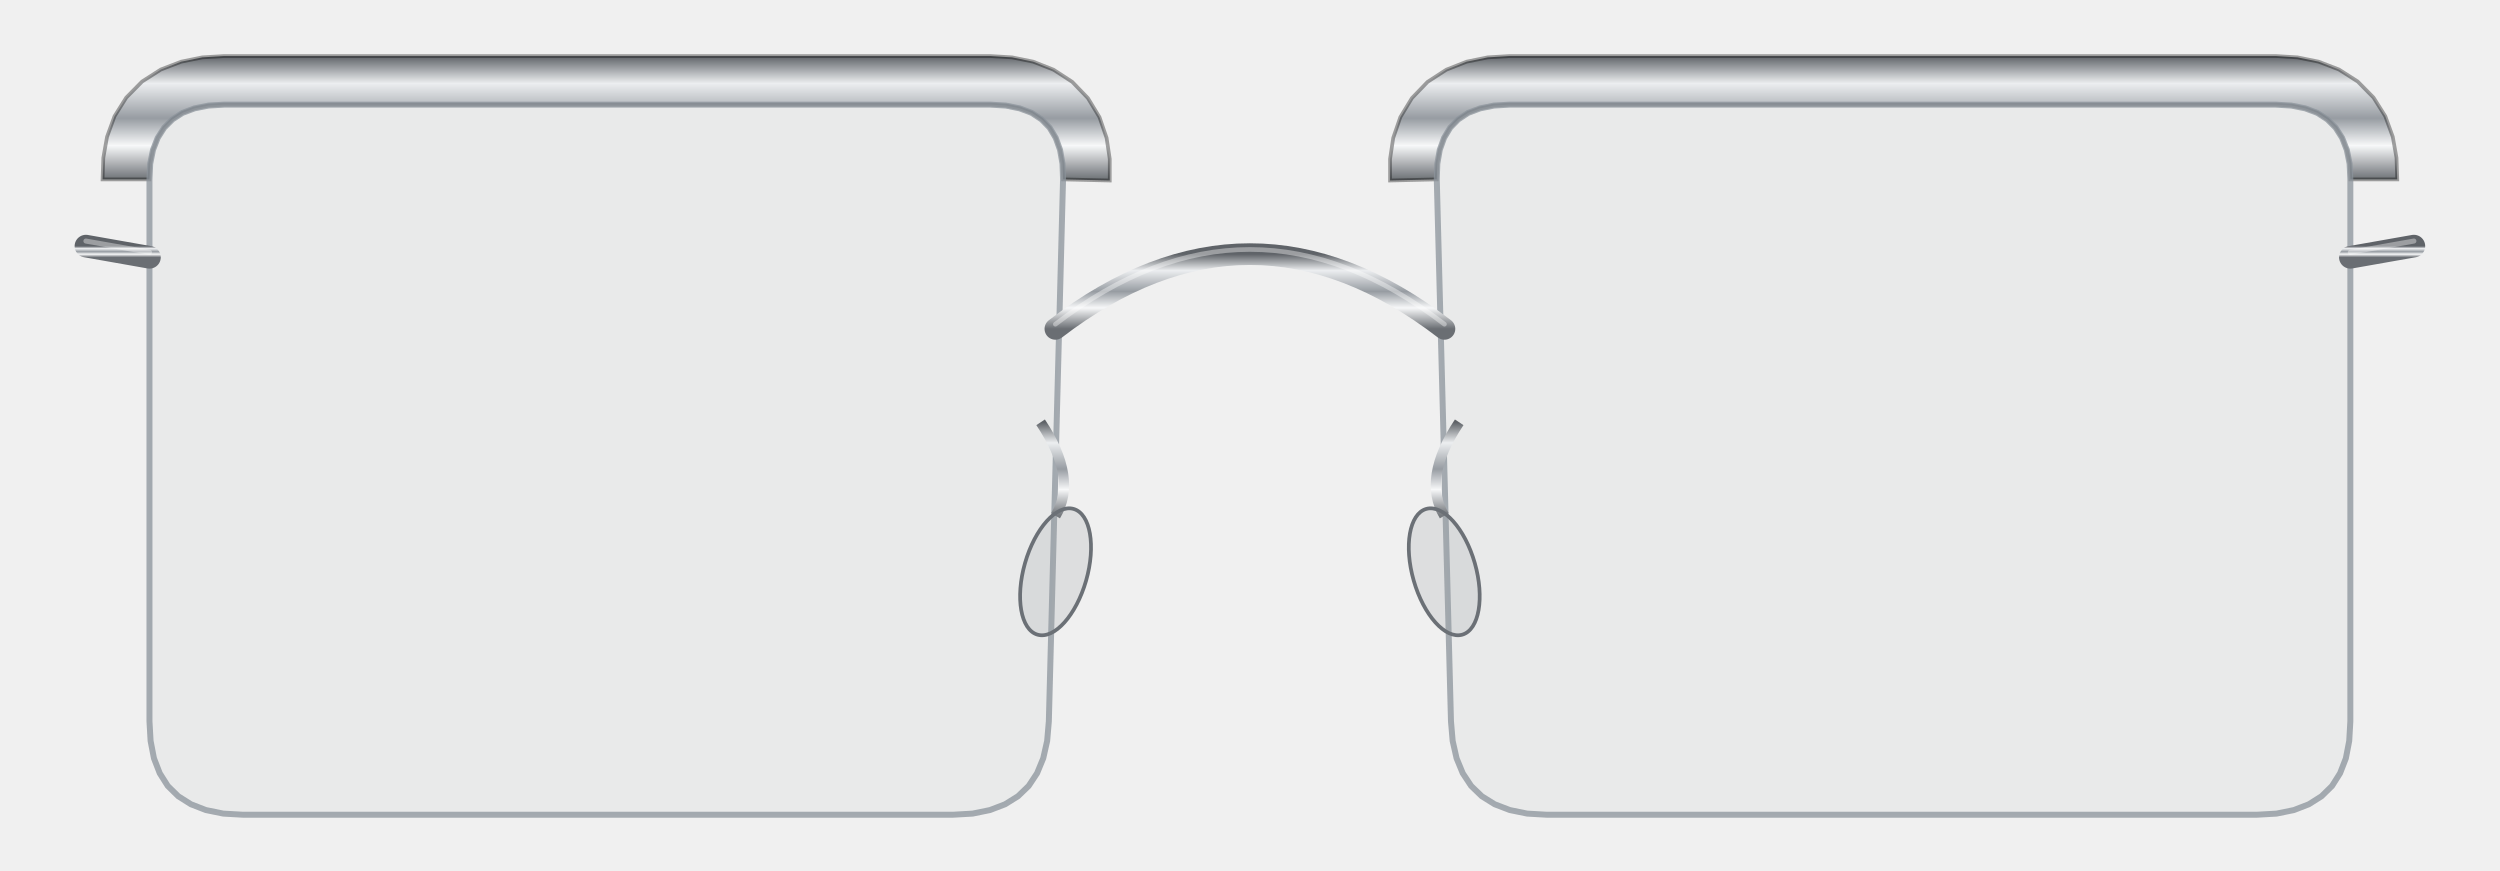
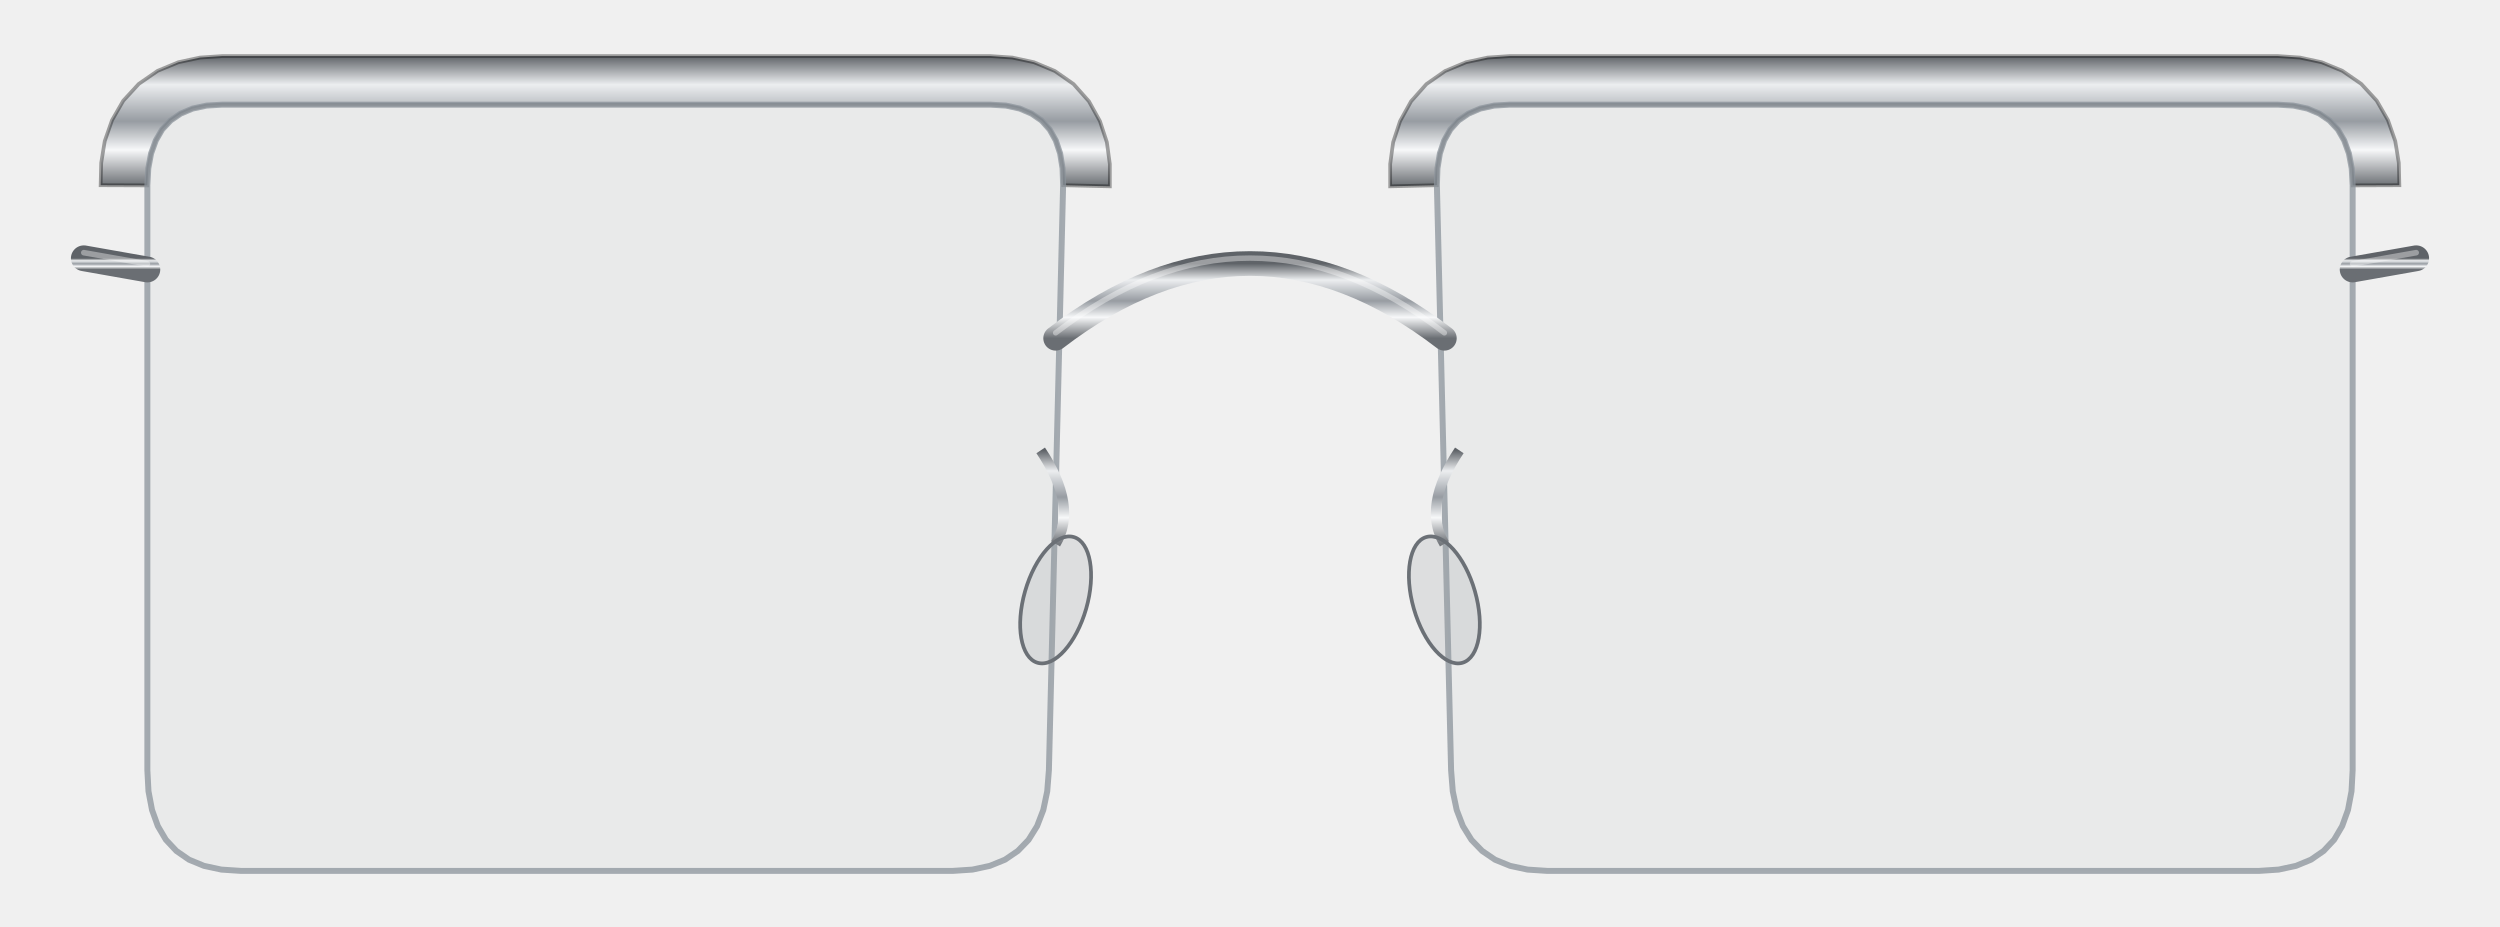
- <svg xmlns="http://www.w3.org/2000/svg" viewBox="-66.69 -24.60 133.39 46.60" width="534" height="186">
+ <svg xmlns="http://www.w3.org/2000/svg" viewBox="-66.80 -26.10 133.60 49.60" width="534" height="198">
  <defs>
    <linearGradient id="f44met" x1="0" y1="0" x2="0" y2="1">
      <stop offset="0" stop-color="#5f6368" />
      <stop offset=".22" stop-color="#eceef0" />
      <stop offset=".5" stop-color="#979ca2" />
      <stop offset=".72" stop-color="#f7f8f9" />
      <stop offset="1" stop-color="#6a6e73" />
    </linearGradient>
    <radialGradient id="f44riv" cx=".35" cy=".35" r=".7">
      <stop offset="0" stop-color="#fbfbfb" />
      <stop offset=".45" stop-color="#b9bcc0" />
      <stop offset="1" stop-color="#55585c" />
    </radialGradient>
-     <linearGradient id="f44hl" gradientUnits="userSpaceOnUse" x1="0" y1="-28.00" x2="0" y2="28.00">
+     <linearGradient id="f44hl" gradientUnits="userSpaceOnUse" x1="0" y1="-29.50" x2="0" y2="29.50">
      <stop offset="0" stop-color="#fff" stop-opacity=".34" />
      <stop offset=".16" stop-color="#fff" stop-opacity=".12" />
      <stop offset=".45" stop-color="#fff" stop-opacity="0" />
      <stop offset=".8" stop-color="#000" stop-opacity=".06" />
      <stop offset="1" stop-color="#000" stop-opacity=".22" />
    </linearGradient>
  </defs>
-   <path d="M13.89 -19.00L13.06 -18.95L12.32 -18.80L11.68 -18.56L11.15 -18.21L10.72 -17.77L10.39 -17.22L10.16 -16.58L10.03 -15.84L10.00 -15.00L10.76 14.00L10.85 15.05L11.06 15.98L11.39 16.78L11.84 17.46L12.41 18.01L13.10 18.44L13.91 18.75L14.84 18.94L15.89 19.00L53.89 19.00L54.94 18.94L55.87 18.75L56.67 18.44L57.35 18.01L57.91 17.46L58.34 16.78L58.65 15.98L58.83 15.05L58.89 14.00L58.89 -15.00L58.85 -15.84L58.70 -16.58L58.45 -17.22L58.10 -17.77L57.66 -18.21L57.12 -18.56L56.48 -18.80L55.73 -18.95L54.89 -19.00ZM-54.89 -19.00L-55.73 -18.95L-56.48 -18.80L-57.12 -18.56L-57.66 -18.21L-58.10 -17.77L-58.45 -17.22L-58.70 -16.58L-58.85 -15.84L-58.89 -15.00L-58.89 14.00L-58.83 15.05L-58.65 15.98L-58.34 16.78L-57.91 17.46L-57.35 18.01L-56.67 18.44L-55.87 18.75L-54.94 18.94L-53.89 19.00L-15.89 19.00L-14.84 18.94L-13.91 18.75L-13.10 18.44L-12.41 18.01L-11.84 17.46L-11.39 16.78L-11.06 15.98L-10.85 15.05L-10.76 14.00L-10.00 -15.00L-10.03 -15.84L-10.16 -16.58L-10.39 -17.22L-10.72 -17.77L-11.15 -18.21L-11.68 -18.56L-12.32 -18.80L-13.06 -18.95L-13.89 -19.00Z" fill="#5b6670" fill-opacity=".05" />
-   <path d="M61.40 -15.00L61.36 -16.15L61.16 -17.28L60.76 -18.38L60.13 -19.38L59.28 -20.24L58.28 -20.88L57.19 -21.30L56.06 -21.53L54.90 -21.60L13.89 -21.60L12.73 -21.53L11.60 -21.30L10.51 -20.87L9.51 -20.22L8.67 -19.35L8.05 -18.33L7.67 -17.22L7.50 -16.09L7.50 -14.94L10.00 -15.00L10.03 -15.84L10.16 -16.58L10.39 -17.22L10.72 -17.77L11.15 -18.21L11.68 -18.56L12.32 -18.80L13.06 -18.95L13.89 -19.00L54.89 -19.00L55.73 -18.95L56.48 -18.80L57.12 -18.56L57.66 -18.21L58.10 -17.77L58.45 -17.22L58.70 -16.58L58.85 -15.84L58.89 -15.00Z" fill="url(#f44met)" stroke="#000" stroke-opacity=".35" stroke-width=".2" />
-   <path d="M13.89 -19.00L13.06 -18.95L12.32 -18.80L11.68 -18.56L11.15 -18.21L10.72 -17.77L10.39 -17.22L10.16 -16.58L10.03 -15.84L10.00 -15.00L10.76 14.00L10.85 15.05L11.06 15.98L11.39 16.78L11.84 17.46L12.41 18.01L13.10 18.44L13.91 18.75L14.84 18.94L15.89 19.00L53.89 19.00L54.94 18.94L55.87 18.75L56.67 18.44L57.35 18.01L57.91 17.46L58.34 16.78L58.65 15.98L58.83 15.05L58.89 14.00L58.89 -15.00L58.85 -15.84L58.70 -16.58L58.45 -17.22L58.10 -17.77L57.66 -18.21L57.12 -18.56L56.48 -18.80L55.73 -18.95L54.89 -19.00Z" fill="none" stroke="#8b939b" stroke-opacity=".75" stroke-width=".32" />
-   <path d="M58.89 -10.83L62.29 -11.43" fill="none" stroke="url(#f44met)" stroke-width="1.21" stroke-linecap="round" stroke-linejoin="round" />
-   <path d="M58.89 -10.83L62.29 -11.43" fill="none" stroke="#fff" stroke-opacity=".38" stroke-width="0.27" stroke-linecap="round" transform="translate(0 -0.27)" />
+   <path d="M13.90 -20.50L13.06 -20.45L12.32 -20.29L11.69 -20.02L11.15 -19.65L10.72 -19.17L10.39 -18.58L10.16 -17.89L10.03 -17.09L10.00 -16.19L10.76 15.11L10.85 16.24L11.06 17.24L11.39 18.10L11.85 18.84L12.42 19.43L13.11 19.90L13.92 20.23L14.85 20.43L15.91 20.50L53.99 20.50L55.04 20.43L55.97 20.23L56.77 19.90L57.45 19.43L58.01 18.83L58.44 18.10L58.75 17.24L58.94 16.24L59.00 15.11L59.00 -16.18L58.95 -17.09L58.80 -17.89L58.55 -18.58L58.21 -19.17L57.76 -19.65L57.22 -20.02L56.58 -20.29L55.83 -20.45L54.99 -20.50ZM-54.99 -20.50L-55.83 -20.45L-56.58 -20.29L-57.22 -20.02L-57.76 -19.65L-58.21 -19.17L-58.55 -18.58L-58.80 -17.89L-58.95 -17.09L-59.00 -16.18L-59.00 15.11L-58.94 16.24L-58.75 17.24L-58.44 18.10L-58.01 18.83L-57.45 19.43L-56.77 19.90L-55.97 20.23L-55.04 20.43L-53.99 20.50L-15.91 20.50L-14.85 20.43L-13.92 20.23L-13.11 19.90L-12.42 19.43L-11.85 18.84L-11.39 18.10L-11.06 17.24L-10.85 16.24L-10.76 15.11L-10.00 -16.19L-10.03 -17.09L-10.16 -17.89L-10.39 -18.58L-10.72 -19.17L-11.15 -19.65L-11.69 -20.02L-12.32 -20.29L-13.06 -20.45L-13.90 -20.50Z" fill="#5b6670" fill-opacity=".05" />
+   <path d="M61.50 -16.19L61.47 -17.38L61.28 -18.55L60.89 -19.67L60.29 -20.71L59.46 -21.61L58.45 -22.31L57.34 -22.77L56.18 -23.02L54.99 -23.10L13.90 -23.10L12.72 -23.02L11.56 -22.77L10.44 -22.30L9.44 -21.60L8.62 -20.68L8.03 -19.62L7.66 -18.49L7.50 -17.32L7.50 -16.13L10.00 -16.19L10.03 -17.09L10.16 -17.89L10.39 -18.58L10.72 -19.17L11.15 -19.65L11.69 -20.02L12.32 -20.29L13.06 -20.45L13.90 -20.50L54.99 -20.50L55.83 -20.45L56.58 -20.29L57.22 -20.02L57.76 -19.65L58.21 -19.17L58.55 -18.58L58.80 -17.89L58.95 -17.09L59.00 -16.18Z" fill="url(#f44met)" stroke="#000" stroke-opacity=".35" stroke-width=".2" />
+   <path d="M13.90 -20.50L13.06 -20.45L12.32 -20.29L11.69 -20.02L11.15 -19.65L10.72 -19.17L10.39 -18.58L10.16 -17.89L10.03 -17.09L10.00 -16.19L10.76 15.11L10.85 16.24L11.06 17.24L11.39 18.10L11.85 18.84L12.42 19.43L13.11 19.90L13.92 20.23L14.85 20.43L15.91 20.50L53.99 20.50L55.04 20.43L55.97 20.23L56.77 19.90L57.45 19.43L58.01 18.83L58.44 18.10L58.75 17.24L58.94 16.24L59.00 15.11L59.00 -16.18L58.95 -17.09L58.80 -17.89L58.55 -18.58L58.21 -19.17L57.76 -19.65L57.22 -20.02L56.58 -20.29L55.83 -20.45L54.99 -20.50Z" fill="none" stroke="#8b939b" stroke-opacity=".75" stroke-width=".32" />
+   <path d="M59.00 -11.68L62.40 -12.28" fill="none" stroke="url(#f44met)" stroke-width="1.38" stroke-linecap="round" stroke-linejoin="round" />
+   <path d="M59.00 -11.68L62.40 -12.28" fill="none" stroke="#fff" stroke-opacity=".38" stroke-width="0.30" stroke-linecap="round" transform="translate(0 -0.30)" />
  <path d="M11.20 -2.00Q9.20 1.00 10.40 3.00" fill="none" stroke="url(#f44met)" stroke-width="0.55" />
  <ellipse cx="10.40" cy="6.00" rx="1.70" ry="3.50" transform="rotate(-16 10.40 6.00)" fill="#9aa0a6" fill-opacity=".22" stroke="#6b7076" stroke-width=".2" />
-   <path d="M-7.50 -14.94L-7.50 -16.09L-7.67 -17.22L-8.05 -18.33L-8.67 -19.35L-9.51 -20.22L-10.51 -20.87L-11.60 -21.30L-12.73 -21.53L-13.89 -21.60L-54.90 -21.60L-56.06 -21.53L-57.19 -21.30L-58.28 -20.88L-59.28 -20.24L-60.13 -19.38L-60.76 -18.38L-61.16 -17.28L-61.36 -16.15L-61.40 -15.00L-58.89 -15.00L-58.85 -15.84L-58.70 -16.58L-58.45 -17.22L-58.10 -17.77L-57.66 -18.21L-57.12 -18.56L-56.48 -18.80L-55.73 -18.95L-54.89 -19.00L-13.89 -19.00L-13.06 -18.95L-12.32 -18.80L-11.68 -18.56L-11.15 -18.21L-10.72 -17.77L-10.39 -17.22L-10.16 -16.58L-10.03 -15.84L-10.00 -15.00Z" fill="url(#f44met)" stroke="#000" stroke-opacity=".35" stroke-width=".2" />
-   <path d="M-54.89 -19.00L-55.73 -18.95L-56.48 -18.80L-57.12 -18.56L-57.66 -18.21L-58.10 -17.77L-58.45 -17.22L-58.70 -16.58L-58.85 -15.84L-58.89 -15.00L-58.89 14.00L-58.83 15.05L-58.65 15.98L-58.34 16.78L-57.91 17.46L-57.35 18.01L-56.67 18.44L-55.87 18.75L-54.94 18.94L-53.89 19.00L-15.89 19.00L-14.84 18.94L-13.91 18.75L-13.10 18.44L-12.41 18.01L-11.84 17.46L-11.39 16.78L-11.06 15.98L-10.85 15.05L-10.76 14.00L-10.00 -15.00L-10.03 -15.84L-10.16 -16.58L-10.39 -17.22L-10.72 -17.77L-11.15 -18.21L-11.68 -18.56L-12.32 -18.80L-13.06 -18.95L-13.89 -19.00Z" fill="none" stroke="#8b939b" stroke-opacity=".75" stroke-width=".32" />
-   <path d="M-58.89 -10.83L-62.29 -11.43" fill="none" stroke="url(#f44met)" stroke-width="1.21" stroke-linecap="round" stroke-linejoin="round" />
-   <path d="M-58.89 -10.83L-62.29 -11.43" fill="none" stroke="#fff" stroke-opacity=".38" stroke-width="0.27" stroke-linecap="round" transform="translate(0 -0.27)" />
+   <path d="M-7.50 -16.13L-7.50 -17.32L-7.66 -18.49L-8.03 -19.62L-8.62 -20.68L-9.44 -21.60L-10.44 -22.30L-11.56 -22.77L-12.72 -23.02L-13.90 -23.10L-54.99 -23.10L-56.18 -23.02L-57.34 -22.77L-58.45 -22.31L-59.46 -21.61L-60.29 -20.71L-60.89 -19.67L-61.28 -18.55L-61.47 -17.38L-61.50 -16.19L-59.00 -16.18L-58.95 -17.09L-58.80 -17.89L-58.55 -18.58L-58.21 -19.17L-57.76 -19.65L-57.22 -20.02L-56.58 -20.29L-55.83 -20.45L-54.99 -20.50L-13.90 -20.50L-13.06 -20.45L-12.32 -20.29L-11.69 -20.02L-11.15 -19.65L-10.72 -19.17L-10.39 -18.58L-10.16 -17.89L-10.03 -17.09L-10.00 -16.19Z" fill="url(#f44met)" stroke="#000" stroke-opacity=".35" stroke-width=".2" />
+   <path d="M-54.99 -20.50L-55.83 -20.45L-56.58 -20.29L-57.22 -20.02L-57.76 -19.65L-58.21 -19.17L-58.55 -18.58L-58.80 -17.89L-58.95 -17.09L-59.00 -16.18L-59.00 15.11L-58.94 16.24L-58.75 17.24L-58.44 18.10L-58.01 18.83L-57.45 19.43L-56.77 19.90L-55.97 20.23L-55.04 20.43L-53.99 20.50L-15.91 20.50L-14.85 20.43L-13.92 20.23L-13.11 19.90L-12.42 19.43L-11.85 18.84L-11.39 18.10L-11.06 17.24L-10.85 16.24L-10.76 15.11L-10.00 -16.19L-10.03 -17.09L-10.16 -17.89L-10.39 -18.58L-10.72 -19.17L-11.15 -19.65L-11.69 -20.02L-12.32 -20.29L-13.06 -20.45L-13.90 -20.50Z" fill="none" stroke="#8b939b" stroke-opacity=".75" stroke-width=".32" />
+   <path d="M-59.00 -11.68L-62.40 -12.28" fill="none" stroke="url(#f44met)" stroke-width="1.38" stroke-linecap="round" stroke-linejoin="round" />
+   <path d="M-59.00 -11.68L-62.40 -12.28" fill="none" stroke="#fff" stroke-opacity=".38" stroke-width="0.30" stroke-linecap="round" transform="translate(0 -0.30)" />
  <path d="M-11.20 -2.00Q-9.20 1.00 -10.40 3.00" fill="none" stroke="url(#f44met)" stroke-width="0.55" />
  <ellipse cx="-10.40" cy="6.00" rx="1.70" ry="3.50" transform="rotate(16 -10.40 6.00)" fill="#9aa0a6" fill-opacity=".22" stroke="#6b7076" stroke-width=".2" />
-   <path d="M-10.41 -7.00Q0 -15.00 10.41 -7.00" fill="none" stroke="url(#f44met)" stroke-width="1.16" stroke-linecap="round" stroke-linejoin="round" />
-   <path d="M-10.41 -7.00Q0 -15.00 10.41 -7.00" fill="none" stroke="#fff" stroke-opacity=".38" stroke-width="0.25" stroke-linecap="round" transform="translate(0 -0.25)" />
+   <path d="M-10.40 -8.00Q0 -16.00 10.40 -8.00" fill="none" stroke="url(#f44met)" stroke-width="1.32" stroke-linecap="round" stroke-linejoin="round" />
+   <path d="M-10.40 -8.00Q0 -16.00 10.40 -8.00" fill="none" stroke="#fff" stroke-opacity=".38" stroke-width="0.29" stroke-linecap="round" transform="translate(0 -0.29)" />
</svg>
